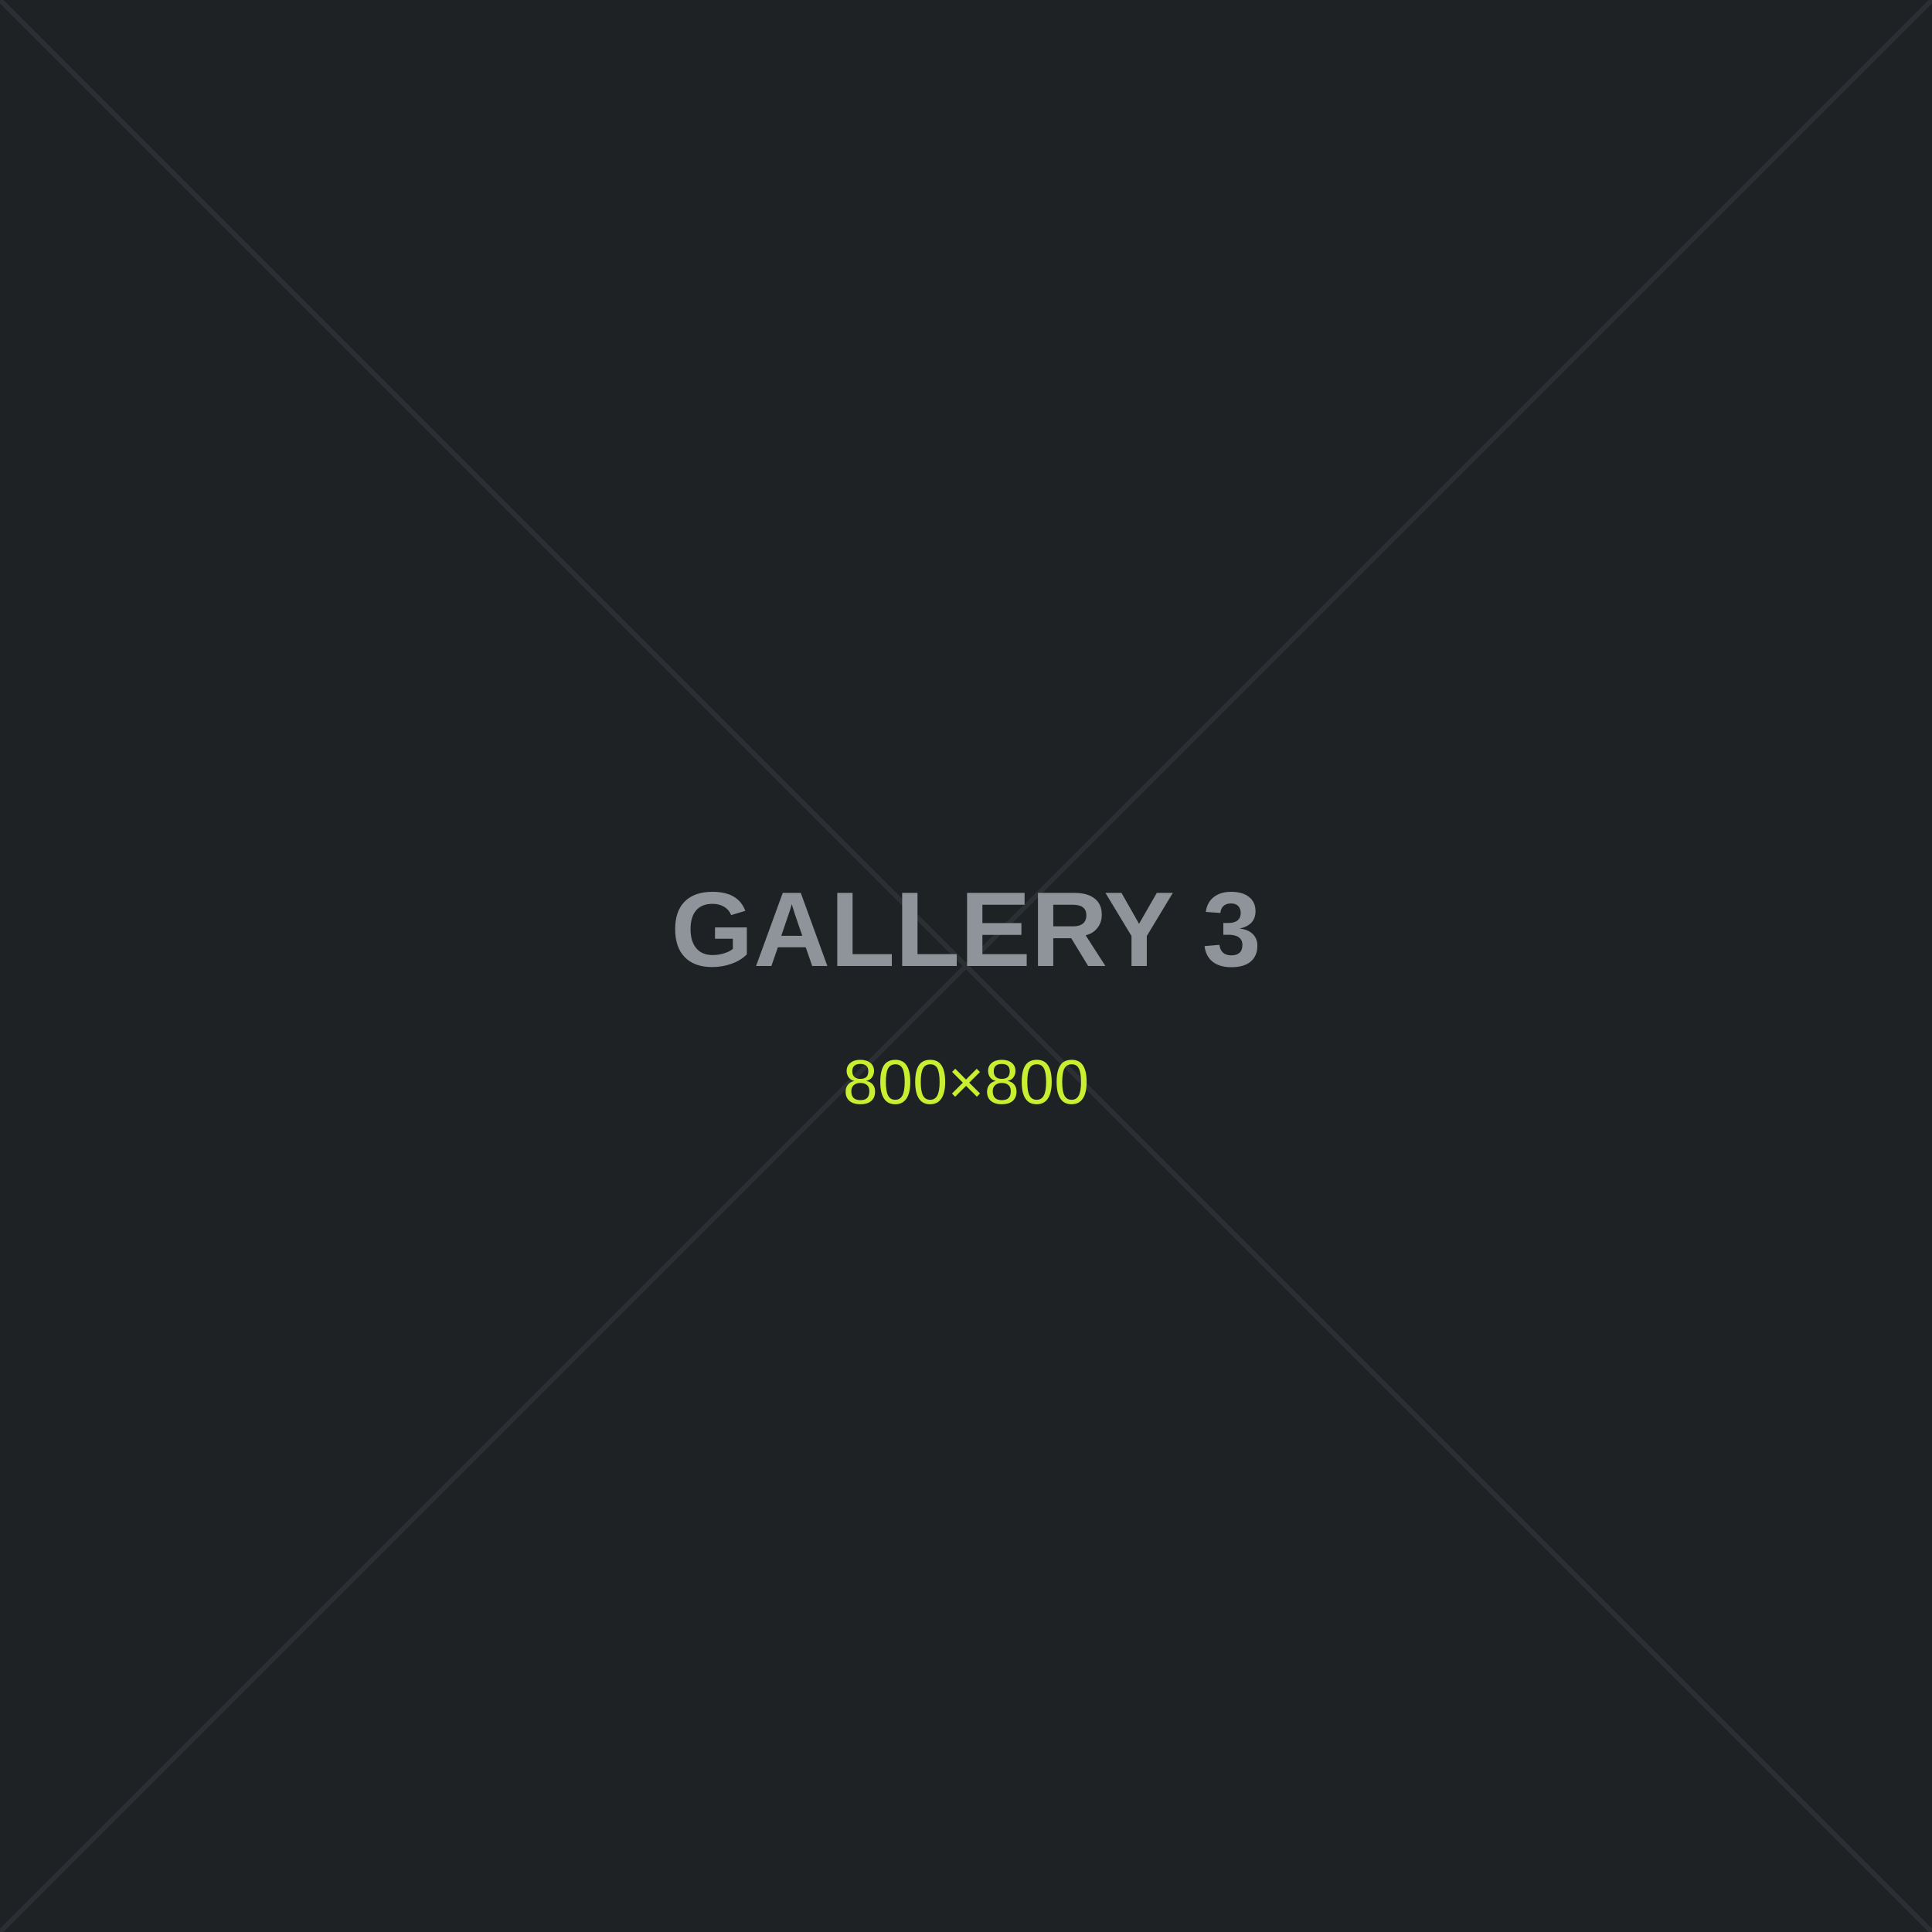
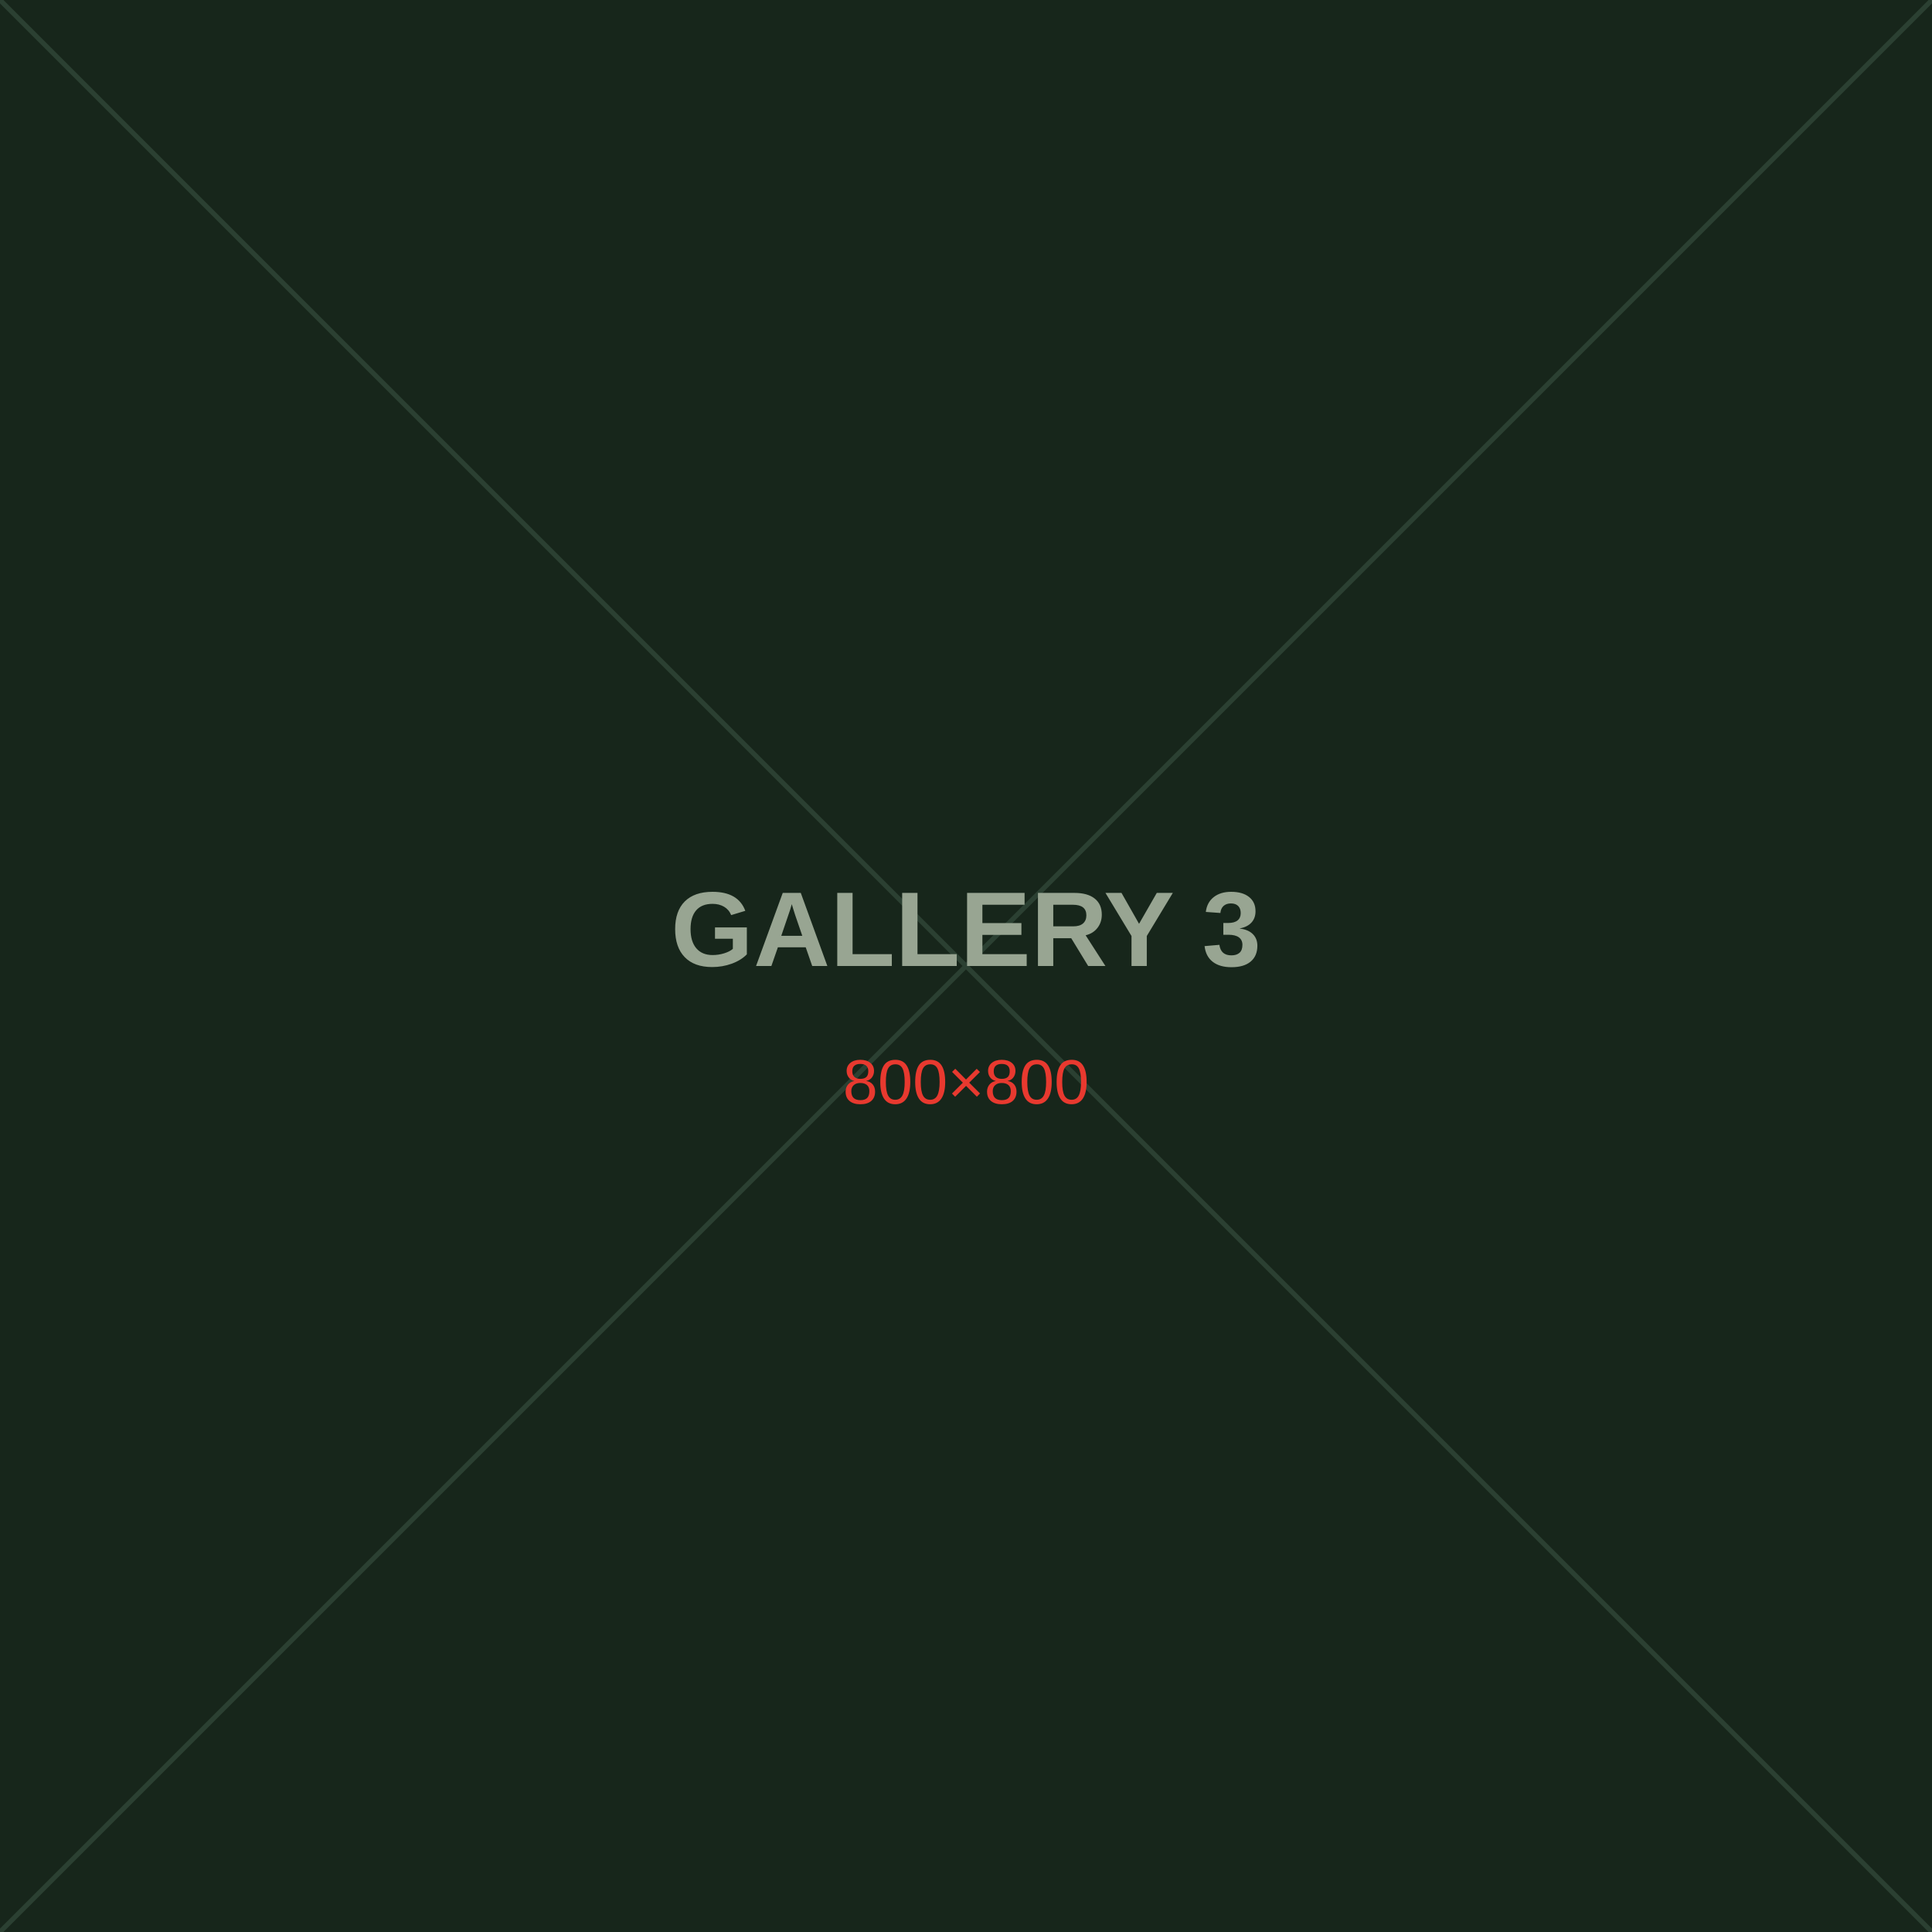
<svg xmlns="http://www.w3.org/2000/svg" viewBox="0 0 800 800" width="800" height="800" role="img" aria-label="GALLERY 3">
-   <rect width="800" height="800" fill="#1f2225" />
-   <path d="M0 0L800 800M800 0L0 800" stroke="#2c2f33" stroke-width="2" />
-   <text x="50%" y="50%" fill="#8f949a" font-family="Arial,sans-serif" font-size="44" font-weight="700" text-anchor="middle">GALLERY 3</text>
-   <text x="50%" y="50%" dy="57" fill="#C8F031" font-family="Arial,sans-serif" font-size="26" text-anchor="middle">800×800</text>
+   <rect width="800" height="800" fill="#17261b" />
+   <path d="M0 0L800 800M800 0L0 800" stroke="#2b4032" stroke-width="2" />
+   <text x="50%" y="50%" fill="#98a592" font-family="Arial,sans-serif" font-size="44" font-weight="700" text-anchor="middle">GALLERY 3</text>
+   <text x="50%" y="50%" dy="57" fill="#e8392f" font-family="Arial,sans-serif" font-size="26" text-anchor="middle">800×800</text>
</svg>
